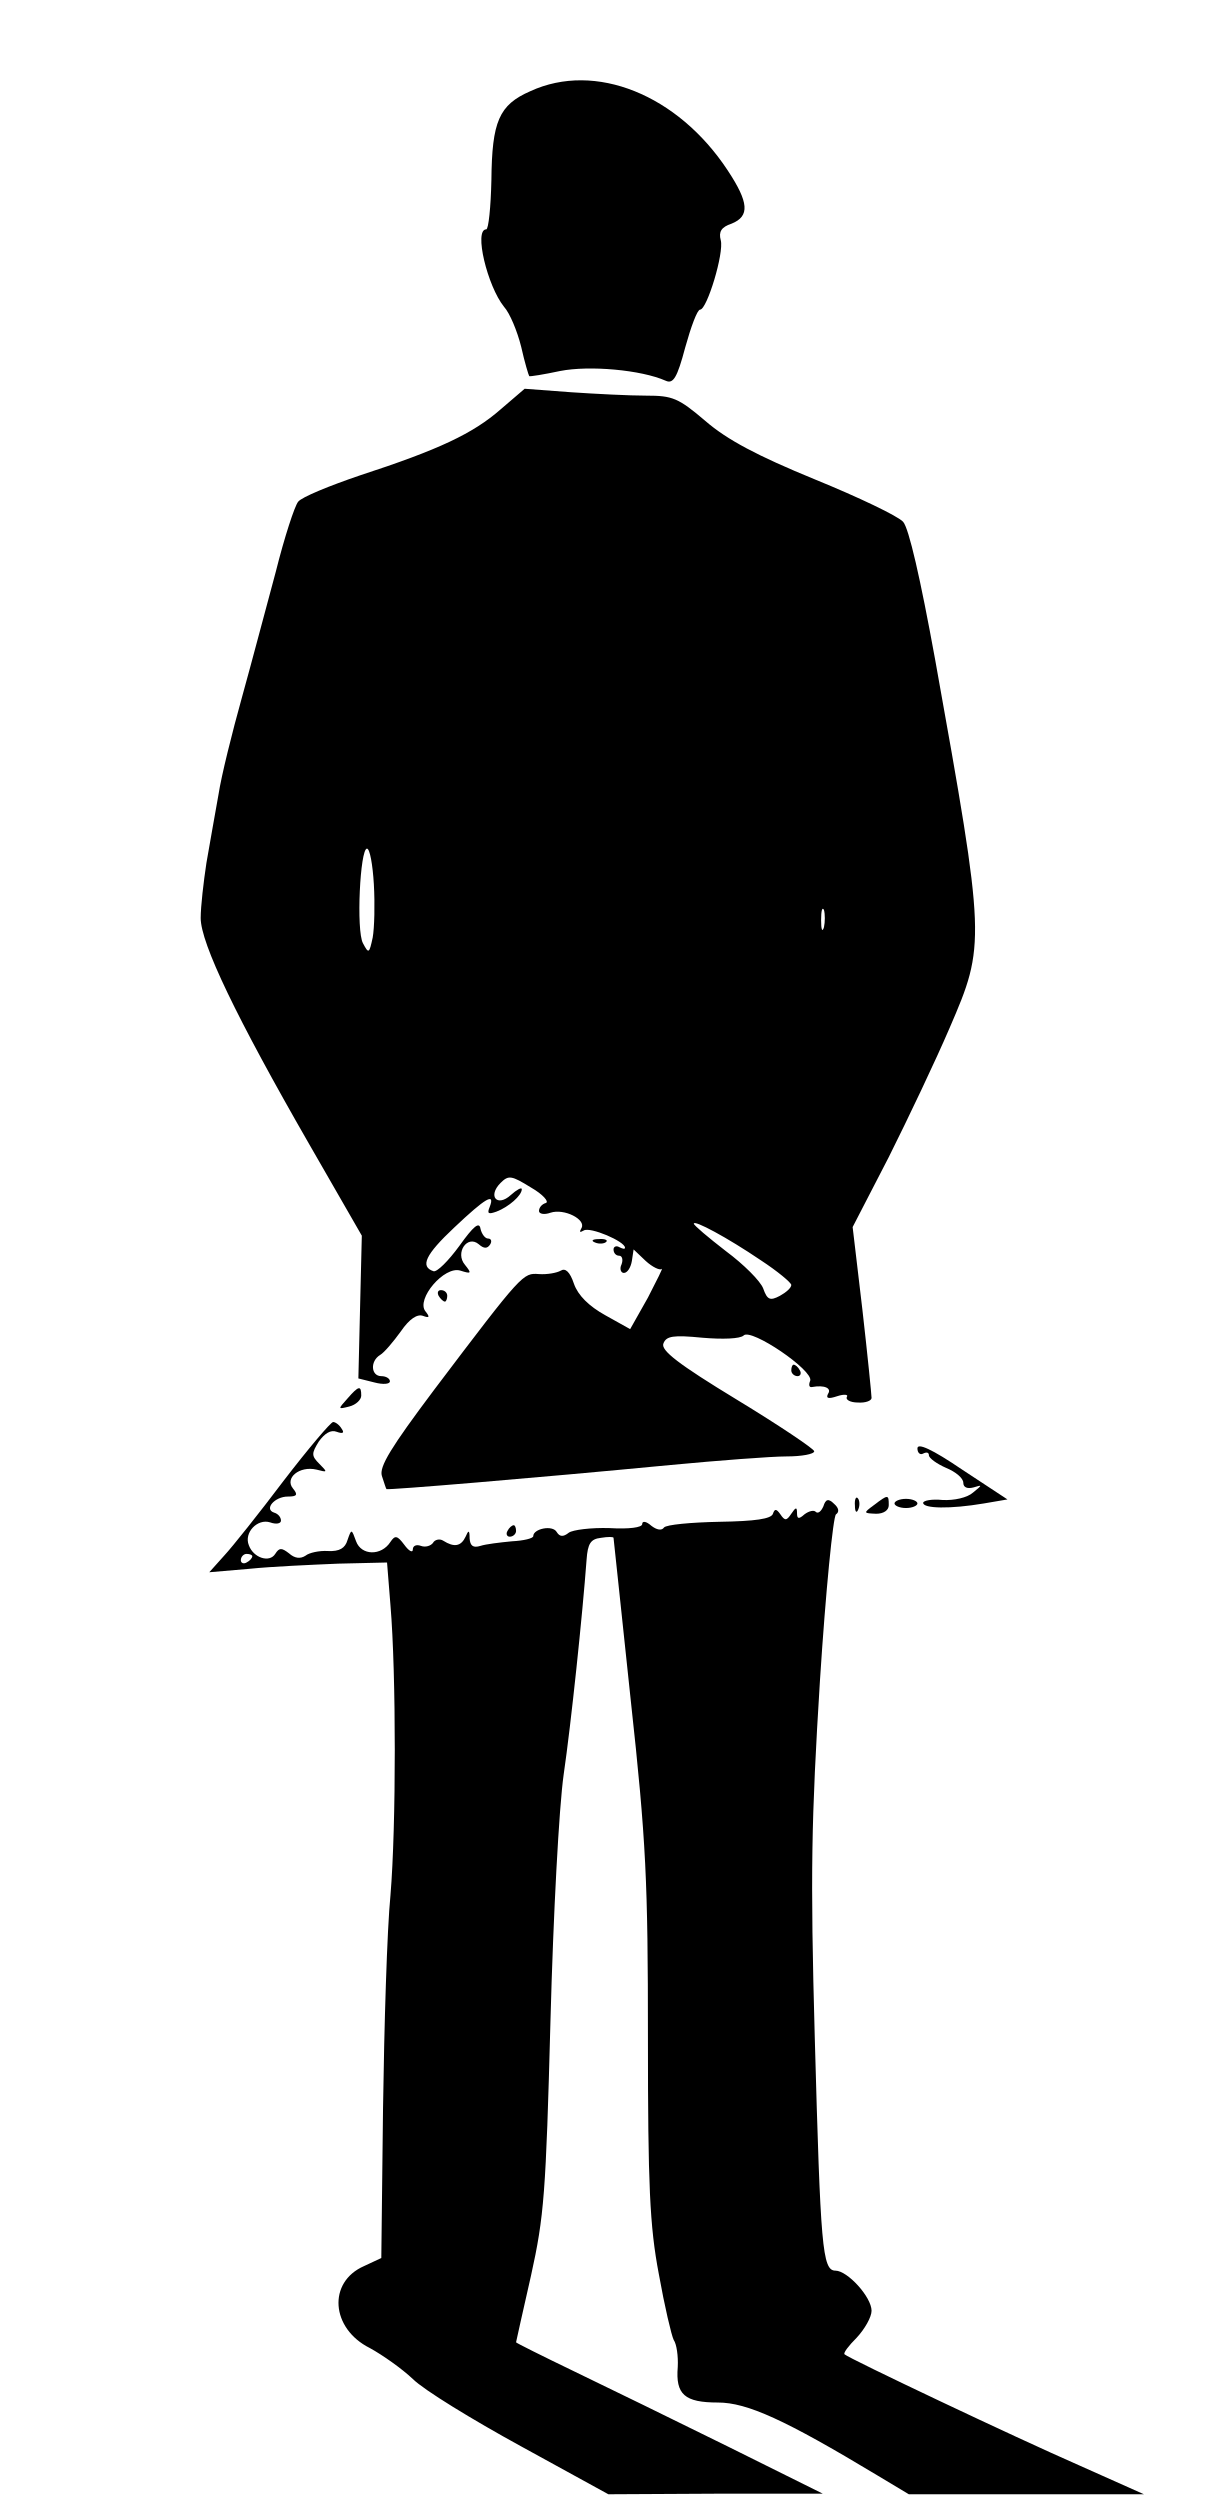
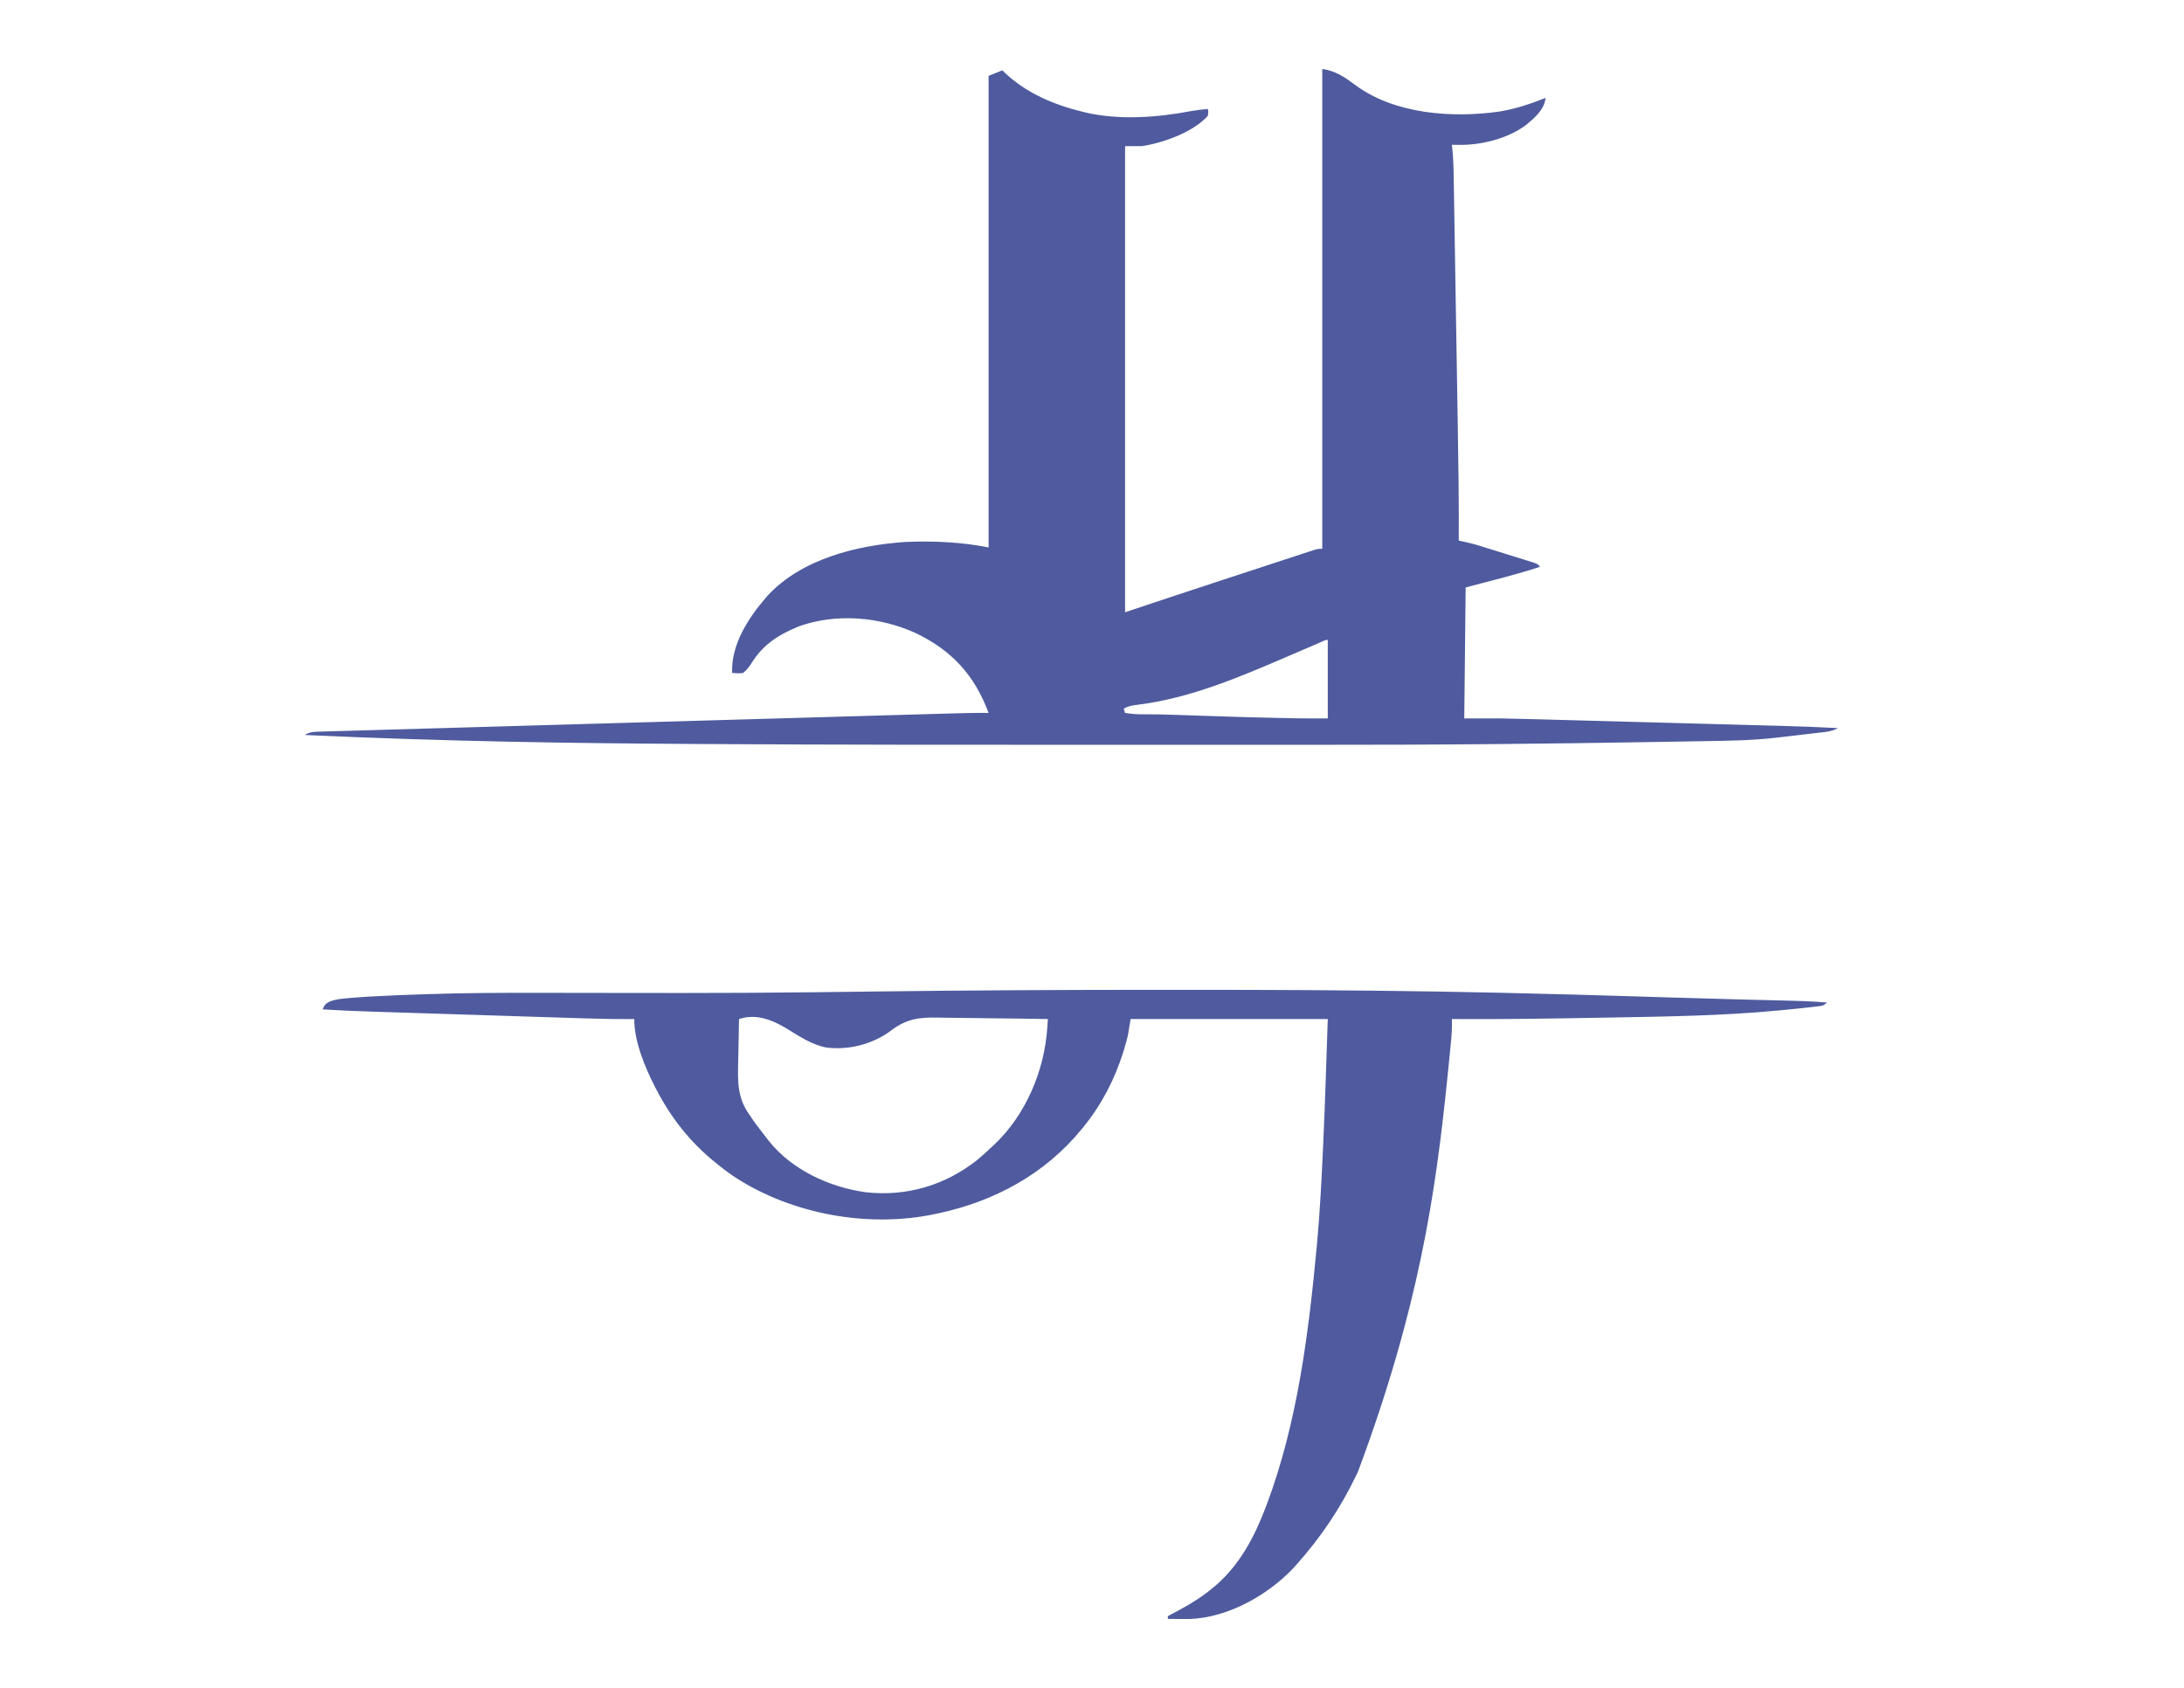
- <svg xmlns="http://www.w3.org/2000/svg" version="1.0" width="213pt" height="436pt" viewBox="0 0 213 436" preserveAspectRatio="xMidYMid meet">
-   <g transform="translate(0,436) scale(0.1,-0.1)" fill="#000000" stroke="none">
-     <path d="M925 4201 c-55 -24 -67 -53 -68 -155 -1 -47 -5 -86 -9 -86 -22 0 2 -99 31 -135 10 -11 23 -42 30 -70 6 -27 13 -50 14 -51 1 -1 26 3 54 9 51 10 141 2 184 -17 13 -6 20 5 34 58 10 36 21 66 26 66 12 0 42 99 36 121 -4 15 1 23 19 29 32 13 30 37 -7 93 -87 132 -231 190 -344 138z" />
-     <path d="M873 3646 c-48 -42 -107 -70 -245 -115 -53 -18 -102 -38 -108 -46 -6 -7 -24 -62 -39 -122 -16 -59 -42 -158 -59 -219 -17 -61 -36 -137 -41 -170 -6 -32 -15 -86 -21 -119 -5 -33 -10 -76 -10 -96 0 -44 62 -173 189 -394 l92 -160 -3 -124 -3 -125 28 -7 c15 -4 27 -3 27 2 0 5 -7 9 -15 9 -18 0 -20 26 -2 37 7 4 23 23 36 41 15 22 29 31 39 27 11 -4 12 -2 4 8 -17 21 33 80 61 71 19 -6 20 -5 8 10 -18 21 4 53 24 36 9 -8 15 -8 20 0 3 5 2 10 -4 10 -5 0 -11 8 -13 17 -2 13 -12 5 -37 -30 -19 -26 -39 -46 -45 -44 -24 8 -14 29 36 76 55 52 72 62 62 36 -5 -12 -2 -13 12 -8 21 8 44 28 44 39 0 4 -9 -1 -19 -10 -24 -22 -41 -2 -18 21 14 14 19 13 53 -8 21 -12 32 -25 26 -27 -7 -2 -12 -8 -12 -14 0 -5 9 -7 20 -3 24 8 63 -12 54 -27 -4 -7 -3 -8 4 -4 11 7 72 -19 72 -30 0 -3 -4 -2 -10 1 -5 3 -10 1 -10 -4 0 -6 4 -11 10 -11 5 0 7 -7 4 -15 -4 -8 -1 -15 4 -15 6 0 12 9 14 21 l3 20 21 -20 c12 -11 25 -17 28 -14 3 3 -8 -19 -24 -50 l-31 -55 -43 24 c-29 16 -48 35 -55 55 -7 21 -15 28 -23 23 -7 -4 -24 -7 -38 -6 -28 2 -28 3 -183 -202 -75 -100 -96 -134 -91 -150 4 -12 7 -22 8 -23 2 -2 255 19 495 42 85 8 176 15 203 15 26 0 48 4 48 9 0 4 -61 45 -135 90 -102 62 -133 86 -128 98 5 13 17 15 68 10 35 -3 66 -2 72 4 13 13 122 -61 116 -79 -3 -7 -2 -12 3 -11 22 4 35 -2 28 -12 -4 -8 1 -9 16 -4 12 4 20 3 17 -1 -3 -5 6 -10 19 -10 13 -1 24 3 24 8 0 5 -7 75 -16 154 l-17 144 63 122 c34 68 82 169 106 225 63 146 63 151 -25 642 -26 143 -46 230 -56 241 -9 10 -78 43 -154 74 -100 41 -153 69 -191 102 -47 40 -57 44 -103 44 -29 0 -88 3 -132 6 l-80 6 -42 -36z m-221 -828 c2 -35 1 -76 -2 -93 -6 -28 -7 -29 -17 -10 -12 22 -5 165 7 165 5 0 10 -28 12 -62z m785 -75 c-3 -10 -5 -4 -5 12 0 17 2 24 5 18 2 -7 2 -21 0 -30z m-110 -581 c29 -19 53 -39 53 -43 0 -5 -9 -13 -20 -19 -17 -9 -22 -7 -29 13 -5 13 -34 42 -65 65 -31 24 -56 45 -56 48 0 7 58 -24 117 -64z" />
-     <path d="M1038 2193 c7 -3 16 -2 19 1 4 3 -2 6 -13 5 -11 0 -14 -3 -6 -6z" />
-     <path d="M765 2100 c3 -5 8 -10 11 -10 2 0 4 5 4 10 0 6 -5 10 -11 10 -5 0 -7 -4 -4 -10z" />
-     <path d="M1380 1970 c0 -5 5 -10 11 -10 5 0 7 5 4 10 -3 6 -8 10 -11 10 -2 0 -4 -4 -4 -10z" />
-     <path d="M606 1921 c-17 -19 -17 -19 3 -14 12 3 21 12 21 19 0 18 -4 18 -24 -5z" />
-     <path d="M495 1778 c-43 -57 -90 -116 -104 -131 l-26 -29 70 6 c39 4 108 7 155 9 l85 2 6 -75 c10 -119 10 -385 0 -505 -6 -60 -11 -228 -13 -372 l-3 -261 -30 -14 c-64 -28 -58 -109 10 -143 22 -12 56 -36 75 -54 19 -19 104 -71 188 -117 l153 -84 187 1 187 0 -165 82 c-91 45 -212 104 -268 131 -56 27 -102 50 -102 51 0 1 12 54 26 116 23 104 26 143 34 444 5 189 15 373 23 430 13 89 33 280 40 375 2 28 7 36 25 38 12 2 22 2 22 0 0 -2 14 -129 30 -283 27 -247 30 -315 30 -590 0 -256 3 -327 19 -411 10 -56 22 -107 26 -115 5 -7 8 -28 7 -47 -4 -48 12 -62 70 -62 51 0 117 -30 278 -127 l55 -33 205 0 205 0 -112 50 c-112 49 -403 187 -410 194 -3 2 7 15 21 29 14 15 26 36 26 47 0 24 -42 70 -63 70 -23 0 -26 41 -36 405 -8 289 -6 382 9 624 10 156 23 287 28 290 6 4 5 11 -3 18 -10 10 -15 9 -19 -4 -4 -9 -9 -13 -13 -10 -3 4 -12 2 -20 -4 -10 -9 -13 -8 -13 2 0 11 -2 11 -10 -1 -8 -12 -11 -13 -19 -1 -7 10 -10 10 -13 1 -3 -9 -31 -13 -93 -14 -50 -1 -93 -5 -97 -10 -4 -6 -13 -4 -22 3 -9 8 -16 9 -16 3 0 -6 -23 -9 -57 -7 -32 1 -64 -3 -71 -8 -10 -8 -16 -7 -21 1 -7 13 -41 6 -41 -7 0 -4 -17 -8 -37 -9 -21 -2 -46 -5 -55 -8 -13 -4 -18 0 -19 13 0 15 -2 15 -7 3 -8 -17 -20 -19 -39 -7 -6 4 -15 2 -18 -4 -4 -5 -13 -8 -21 -5 -8 3 -14 0 -14 -6 0 -7 -7 -3 -15 8 -12 16 -16 17 -24 5 -16 -25 -51 -24 -60 1 -8 22 -8 22 -15 2 -4 -14 -14 -20 -34 -19 -15 1 -33 -3 -39 -8 -9 -6 -19 -5 -29 4 -13 10 -17 10 -24 -1 -10 -16 -38 -7 -46 15 -9 22 15 47 37 40 11 -4 19 -2 19 3 0 6 -5 12 -12 14 -18 6 1 28 24 28 16 0 18 3 9 14 -15 18 11 40 41 33 19 -5 20 -5 5 10 -14 14 -14 18 -1 39 10 14 21 21 31 17 11 -4 14 -2 9 5 -4 7 -11 12 -15 12 -4 0 -43 -46 -86 -102z m-55 -132 c0 -3 -4 -8 -10 -11 -5 -3 -10 -1 -10 4 0 6 5 11 10 11 6 0 10 -2 10 -4z" />
-     <path d="M1600 1834 c0 -8 5 -12 10 -9 6 3 10 2 10 -3 0 -5 14 -15 30 -22 17 -7 30 -18 30 -26 0 -8 7 -11 18 -8 16 5 15 4 -1 -9 -10 -9 -33 -14 -53 -13 -19 2 -34 -1 -34 -5 0 -10 47 -11 106 -1 l41 7 -79 52 c-53 36 -78 47 -78 37z" />
-     <path d="M1491 1734 c0 -11 3 -14 6 -6 3 7 2 16 -1 19 -3 4 -6 -2 -5 -13z" />
-     <path d="M1524 1735 c-19 -14 -18 -14 4 -15 13 0 22 6 22 15 0 19 -1 19 -26 0z" />
-     <path d="M1560 1738 c0 -4 9 -8 20 -8 11 0 20 4 20 8 0 4 -9 8 -20 8 -11 0 -20 -4 -20 -8z" />
-     <path d="M885 1690 c-3 -5 -1 -10 4 -10 6 0 11 5 11 10 0 6 -2 10 -4 10 -3 0 -8 -4 -11 -10z" />
-   </g>
+ <svg xmlns="http://www.w3.org/2000/svg" version="1.1" width="1584" height="1224">
+   <path d="M0 0 C9.707 1.387 16.379 6 24.124 11.763 C52.583 32.875 94.869 35.823 128.938 30.812 C140.345 28.925 151.27 25.247 162 21 C160.987 29.614 154.343 35.134 148.062 40.438 C135.008 50.347 115.761 55.245 99.562 55.062 C98.512 55.053 97.461 55.044 96.379 55.035 C95.594 55.024 94.809 55.012 94 55 C94.069 55.604 94.138 56.208 94.209 56.831 C94.87 62.95 95.185 69.002 95.272 75.154 C95.289 76.126 95.306 77.098 95.324 78.1 C95.38 81.331 95.431 84.563 95.481 87.795 C95.52 90.124 95.559 92.452 95.599 94.781 C95.706 101.097 95.808 107.413 95.909 113.728 C96.005 119.699 96.104 125.67 96.204 131.64 C96.401 143.502 96.594 155.364 96.784 167.225 C96.968 178.655 97.155 190.085 97.346 201.515 C97.554 214.013 97.761 226.51 97.965 239.008 C98.072 245.601 98.18 252.194 98.29 258.788 C98.751 286.527 99.159 314.257 99 342 C99.587 342.126 100.174 342.252 100.779 342.382 C105.035 343.31 109.232 344.283 113.396 345.572 C114.35 345.866 115.304 346.16 116.287 346.462 C117.284 346.774 118.281 347.085 119.309 347.406 C120.357 347.732 121.404 348.057 122.484 348.392 C124.682 349.076 126.88 349.762 129.077 350.45 C132.449 351.504 135.825 352.547 139.201 353.59 C141.341 354.257 143.481 354.925 145.621 355.594 C146.632 355.905 147.644 356.217 148.686 356.538 C149.618 356.831 150.549 357.125 151.51 357.428 C152.331 357.684 153.152 357.94 153.998 358.203 C156 359 156 359 158 361 C140.277 366.908 122.051 371.186 104 376 C103.67 407.35 103.34 438.7 103 471 C111.91 471 120.82 471 130 471 C137.736 471.148 145.469 471.319 153.203 471.535 C155.37 471.593 157.536 471.65 159.703 471.707 C165.494 471.861 171.285 472.019 177.076 472.179 C183.188 472.346 189.3 472.51 195.412 472.674 C205.661 472.949 215.91 473.228 226.159 473.509 C237.953 473.831 249.748 474.15 261.542 474.466 C272.969 474.773 284.396 475.082 295.822 475.392 C300.65 475.523 305.478 475.653 310.306 475.783 C316.001 475.936 321.696 476.092 327.391 476.248 C329.463 476.305 331.534 476.361 333.605 476.417 C347.08 476.777 360.538 477.309 374 478 C370.968 479.586 368.576 480.359 365.166 480.762 C364.206 480.879 363.247 480.995 362.258 481.116 C361.223 481.234 360.188 481.351 359.121 481.473 C357.499 481.665 357.499 481.665 355.844 481.86 C353.548 482.13 351.25 482.397 348.952 482.659 C345.501 483.055 342.053 483.465 338.604 483.877 C336.359 484.139 334.115 484.4 331.871 484.66 C330.866 484.78 329.861 484.9 328.826 485.023 C311.123 487.021 293.31 487.215 275.516 487.5 C273.099 487.541 270.683 487.582 268.266 487.623 C263.162 487.709 258.059 487.793 252.955 487.875 C246.838 487.973 240.721 488.078 234.604 488.184 C200.555 488.772 166.505 489.182 132.454 489.523 C131.348 489.534 130.242 489.545 129.103 489.556 C82.013 490.024 34.927 490.15 -12.164 490.135 C-19.931 490.133 -27.698 490.133 -35.464 490.134 C-36.604 490.134 -37.744 490.134 -38.918 490.134 C-41.239 490.135 -43.561 490.135 -45.882 490.135 C-67.324 490.138 -88.767 490.135 -110.209 490.129 C-128.16 490.125 -146.111 490.126 -164.062 490.13 C-258.375 490.154 -352.687 490.134 -446.999 489.563 C-449.597 489.547 -452.194 489.532 -454.791 489.516 C-543.739 488.991 -632.701 487.805 -738 483 C-734.23 480.564 -730.388 480.634 -726.045 480.535 C-725.234 480.509 -724.422 480.483 -723.586 480.457 C-720.85 480.371 -718.114 480.3 -715.377 480.228 C-713.402 480.169 -711.427 480.11 -709.453 480.05 C-704.012 479.886 -698.572 479.734 -693.131 479.584 C-687.268 479.421 -681.406 479.246 -675.543 479.073 C-664.051 478.735 -652.559 478.408 -641.066 478.083 C-631.724 477.819 -622.382 477.551 -613.04 477.28 C-612.377 477.26 -611.714 477.241 -611.03 477.221 C-607.661 477.123 -604.291 477.025 -600.922 476.927 C-577.041 476.233 -553.16 475.548 -529.279 474.868 C-506.107 474.208 -482.935 473.543 -459.764 472.872 C-459.05 472.851 -458.337 472.83 -457.602 472.809 C-451.864 472.643 -446.126 472.477 -440.388 472.31 C-414.934 471.573 -389.479 470.84 -364.025 470.107 C-360.688 470.011 -357.351 469.915 -354.015 469.819 C-339.317 469.395 -324.62 468.973 -309.922 468.555 C-304.121 468.389 -298.319 468.224 -292.517 468.056 C-287.202 467.903 -281.887 467.752 -276.572 467.601 C-274.653 467.547 -272.734 467.492 -270.814 467.436 C-261.207 467.157 -251.612 466.91 -242 467 C-252.168 439.738 -268.563 421.671 -294.908 409.089 C-320.868 397.233 -352.677 394.519 -379.688 404.25 C-394.66 410.465 -405.572 417.341 -414.176 431.266 C-415.944 433.915 -417.53 435.99 -420 438 C-422.781 438.508 -425.146 438.19 -428 438 C-428.837 417.877 -416.652 398.629 -404 384 C-403.429 383.327 -402.858 382.654 -402.27 381.961 C-377.575 355.171 -336.873 345.279 -302 343 C-281.941 342.187 -261.722 343.056 -242 347 C-242 234.14 -242 121.28 -242 5 C-237.05 3.02 -237.05 3.02 -232 1 C-231.452 1.545 -230.904 2.091 -230.34 2.652 C-214.805 17.43 -194.64 26.003 -174 31 C-173.008 31.248 -173.008 31.248 -171.997 31.5 C-147.284 37.356 -119.254 35.197 -94.584 30.458 C-90.737 29.776 -86.887 29.38 -83 29 C-82.562 31.125 -82.562 31.125 -83 34 C-93.549 45.868 -115.786 53.811 -131 56 C-134.96 56 -138.92 56 -143 56 C-143 167.54 -143 279.08 -143 394 C-131.12 390.04 -119.24 386.08 -107 382 C-96.022 378.379 -85.043 374.761 -74.061 371.155 C-71.872 370.436 -69.683 369.717 -67.495 368.997 C-58.817 366.144 -50.137 363.296 -41.454 360.457 C-38.373 359.45 -35.293 358.44 -32.214 357.43 C-28.241 356.126 -24.266 354.826 -20.29 353.53 C-18.779 353.037 -17.269 352.542 -15.76 352.046 C-13.676 351.361 -11.591 350.682 -9.504 350.004 C-8.318 349.616 -7.131 349.228 -5.908 348.828 C-3 348 -3 348 0 348 C0 233.16 0 118.32 0 0 Z M-1.658 415.953 C-2.655 416.381 -3.652 416.809 -4.68 417.25 C-6.321 417.958 -6.321 417.958 -7.996 418.68 C-10.335 419.682 -12.674 420.685 -15.014 421.688 C-18.684 423.262 -22.354 424.839 -26.022 426.419 C-60.819 441.397 -95.922 456.308 -133.808 461.063 C-137.548 461.544 -140.773 461.958 -144 464 C-143.67 464.99 -143.34 465.98 -143 467 C-138.392 467.746 -134.046 468.086 -129.383 468.004 C-121.745 467.934 -114.125 468.145 -106.492 468.402 C-105.254 468.444 -104.015 468.486 -102.74 468.529 C-100.133 468.618 -97.526 468.708 -94.919 468.798 C-88.024 469.037 -81.129 469.264 -74.234 469.488 C-73.544 469.511 -72.854 469.533 -72.143 469.557 C-58.805 469.99 -45.467 470.339 -32.125 470.625 C-30.74 470.656 -30.74 470.656 -29.327 470.687 C-26.7 470.744 -24.072 470.798 -21.445 470.852 C-20.719 470.867 -19.992 470.883 -19.243 470.899 C-11.493 471.045 -3.757 471 4 471 C4 452.19 4 433.38 4 414 C2.028 414 0.115 415.189 -1.658 415.953 Z " fill="#4F5B9E" transform="translate(959,50)" />
+   <path d="M0 0 C6.105 0.001 12.209 0 18.314 -0.001 C77.339 -0.01 136.351 0.234 195.369 1.188 C197.179 1.218 197.179 1.218 199.025 1.247 C212.191 1.461 225.355 1.712 238.519 2.005 C241.313 2.066 244.106 2.127 246.9 2.187 C282.318 2.952 317.727 3.978 353.135 5.078 C357.255 5.206 361.375 5.334 365.494 5.462 C367.005 5.509 367.005 5.509 368.545 5.557 C382.944 6.003 397.343 6.415 411.744 6.79 C412.623 6.813 413.501 6.836 414.406 6.86 C422.621 7.074 430.836 7.284 439.051 7.486 C467.742 8.197 467.742 8.197 481.369 9.188 C478.906 11.652 477.822 11.599 474.41 12.01 C473.336 12.141 472.263 12.271 471.157 12.406 C469.947 12.539 468.737 12.672 467.49 12.81 C466.178 12.954 464.867 13.099 463.515 13.248 C458.948 13.738 454.378 14.186 449.807 14.626 C449.008 14.704 448.21 14.782 447.387 14.862 C405.841 18.869 364.134 19.391 322.432 20.126 C320.731 20.156 319.031 20.187 317.33 20.217 C281.347 20.855 245.359 21.441 209.369 21.188 C209.396 22.382 209.422 23.576 209.45 24.807 C209.445 31.342 208.741 37.801 208.084 44.298 C207.946 45.687 207.809 47.076 207.671 48.465 C207.224 52.957 206.766 57.448 206.307 61.938 C206.229 62.706 206.15 63.474 206.07 64.265 C197.604 147.379 185.559 230.563 141.369 349.188 C140.978 350.014 140.586 350.839 140.183 351.69 C128.641 375.894 114.225 397.209 96.369 417.188 C95.77 417.861 95.17 418.534 94.553 419.228 C75.829 439.03 46.86 455.34 19.139 456.263 C16.736 456.286 14.335 456.276 11.932 456.251 C11.105 456.246 10.278 456.242 9.426 456.237 C7.407 456.226 5.388 456.208 3.369 456.188 C3.369 455.528 3.369 454.868 3.369 454.188 C3.912 453.902 4.455 453.616 5.015 453.322 C15.743 447.636 26.032 442.017 35.369 434.188 C36.299 433.421 37.228 432.654 38.186 431.864 C55.589 416.833 66.346 396.421 74.369 375.188 C74.648 374.459 74.927 373.73 75.214 372.979 C97.374 313.881 105.55 248.651 111.369 186.188 C111.447 185.358 111.524 184.527 111.604 183.671 C113.733 160.614 114.868 137.502 115.932 114.376 C115.99 113.116 116.048 111.856 116.109 110.558 C117.469 80.777 118.359 50.984 119.369 21.188 C72.179 21.188 24.989 21.188 -23.631 21.188 C-24.291 25.148 -24.951 29.108 -25.631 33.188 C-26.443 36.442 -27.281 39.614 -28.256 42.813 C-28.514 43.664 -28.773 44.514 -29.04 45.391 C-35.17 64.859 -44.744 83.349 -57.631 99.188 C-58.083 99.748 -58.536 100.307 -59.002 100.883 C-85.602 133.548 -122.644 153.594 -163.631 162.188 C-164.389 162.354 -165.146 162.519 -165.927 162.689 C-214.005 172.724 -268.577 162.811 -309.794 136.398 C-314.604 133.23 -319.16 129.817 -323.631 126.188 C-324.475 125.504 -324.475 125.504 -325.337 124.806 C-343.337 110.111 -356.982 92.781 -367.631 72.188 C-367.95 71.575 -368.27 70.962 -368.599 70.331 C-375.957 56.012 -383.631 37.474 -383.631 21.188 C-384.707 21.195 -385.784 21.201 -386.893 21.207 C-398.216 21.252 -409.513 21.02 -420.83 20.654 C-422.675 20.596 -424.521 20.538 -426.366 20.481 C-431.321 20.327 -436.275 20.169 -441.23 20.01 C-446.45 19.843 -451.671 19.679 -456.891 19.515 C-465.653 19.238 -474.415 18.96 -483.177 18.68 C-493.262 18.358 -503.346 18.039 -513.432 17.722 C-523.191 17.416 -532.95 17.107 -542.709 16.796 C-546.836 16.665 -550.963 16.535 -555.091 16.405 C-559.963 16.252 -564.835 16.097 -569.708 15.94 C-571.481 15.883 -573.253 15.827 -575.026 15.772 C-586.573 15.412 -598.099 14.879 -609.631 14.188 C-608.255 10.967 -607.807 10.285 -604.577 8.509 C-600.298 6.878 -596.036 6.435 -591.498 6.067 C-590.191 5.95 -590.191 5.95 -588.857 5.83 C-580.058 5.073 -571.246 4.606 -562.423 4.238 C-559.846 4.13 -557.27 4.01 -554.693 3.89 C-548.341 3.604 -541.986 3.392 -535.631 3.188 C-534.958 3.166 -534.285 3.144 -533.592 3.12 C-505.695 2.193 -477.805 2.117 -449.896 2.161 C-448.985 2.163 -448.075 2.164 -447.136 2.165 C-438.496 2.18 -429.856 2.196 -421.216 2.215 C-397.813 2.264 -374.409 2.289 -351.006 2.286 C-349.909 2.286 -348.813 2.286 -347.683 2.286 C-316.018 2.279 -284.357 2.122 -252.693 1.747 C-251.769 1.736 -250.844 1.725 -249.892 1.714 C-237.758 1.57 -225.624 1.416 -213.49 1.26 C-142.325 0.348 -71.171 -0.012 0 0 Z M-307.631 21.188 C-307.836 28.746 -307.974 36.303 -308.07 43.863 C-308.11 46.428 -308.165 48.994 -308.234 51.558 C-308.636 66.721 -308.901 78.729 -299.631 91.188 C-299.121 91.966 -298.611 92.743 -298.086 93.544 C-296.854 95.406 -295.558 97.173 -294.193 98.938 C-293.729 99.553 -293.265 100.167 -292.787 100.8 C-291.415 102.606 -290.025 104.399 -288.631 106.188 C-287.843 107.213 -287.056 108.238 -286.244 109.294 C-269.509 130.469 -242.211 143.137 -215.646 146.802 C-185.942 150.057 -158.037 141.737 -134.631 123.188 C-131.198 120.288 -127.897 117.274 -124.631 114.188 C-123.892 113.514 -123.153 112.84 -122.392 112.146 C-99.728 90.688 -86.239 58.819 -84.099 27.944 C-84.011 26.68 -83.923 25.416 -83.832 24.114 C-83.765 23.148 -83.699 22.183 -83.631 21.188 C-96.392 20.956 -109.154 20.779 -121.917 20.67 C-127.845 20.618 -133.772 20.548 -139.699 20.434 C-145.431 20.325 -151.162 20.265 -156.895 20.24 C-159.07 20.221 -161.245 20.186 -163.419 20.131 C-177.483 19.794 -186.706 21.235 -197.949 29.953 C-210.96 39.51 -228.483 43.929 -244.404 41.821 C-255.012 39.745 -263.875 33.707 -272.967 28.149 C-283.497 21.788 -295.225 17.053 -307.631 21.188 Z " fill="#4F5B9E" transform="translate(843.6308,717.8115)" />
</svg>
